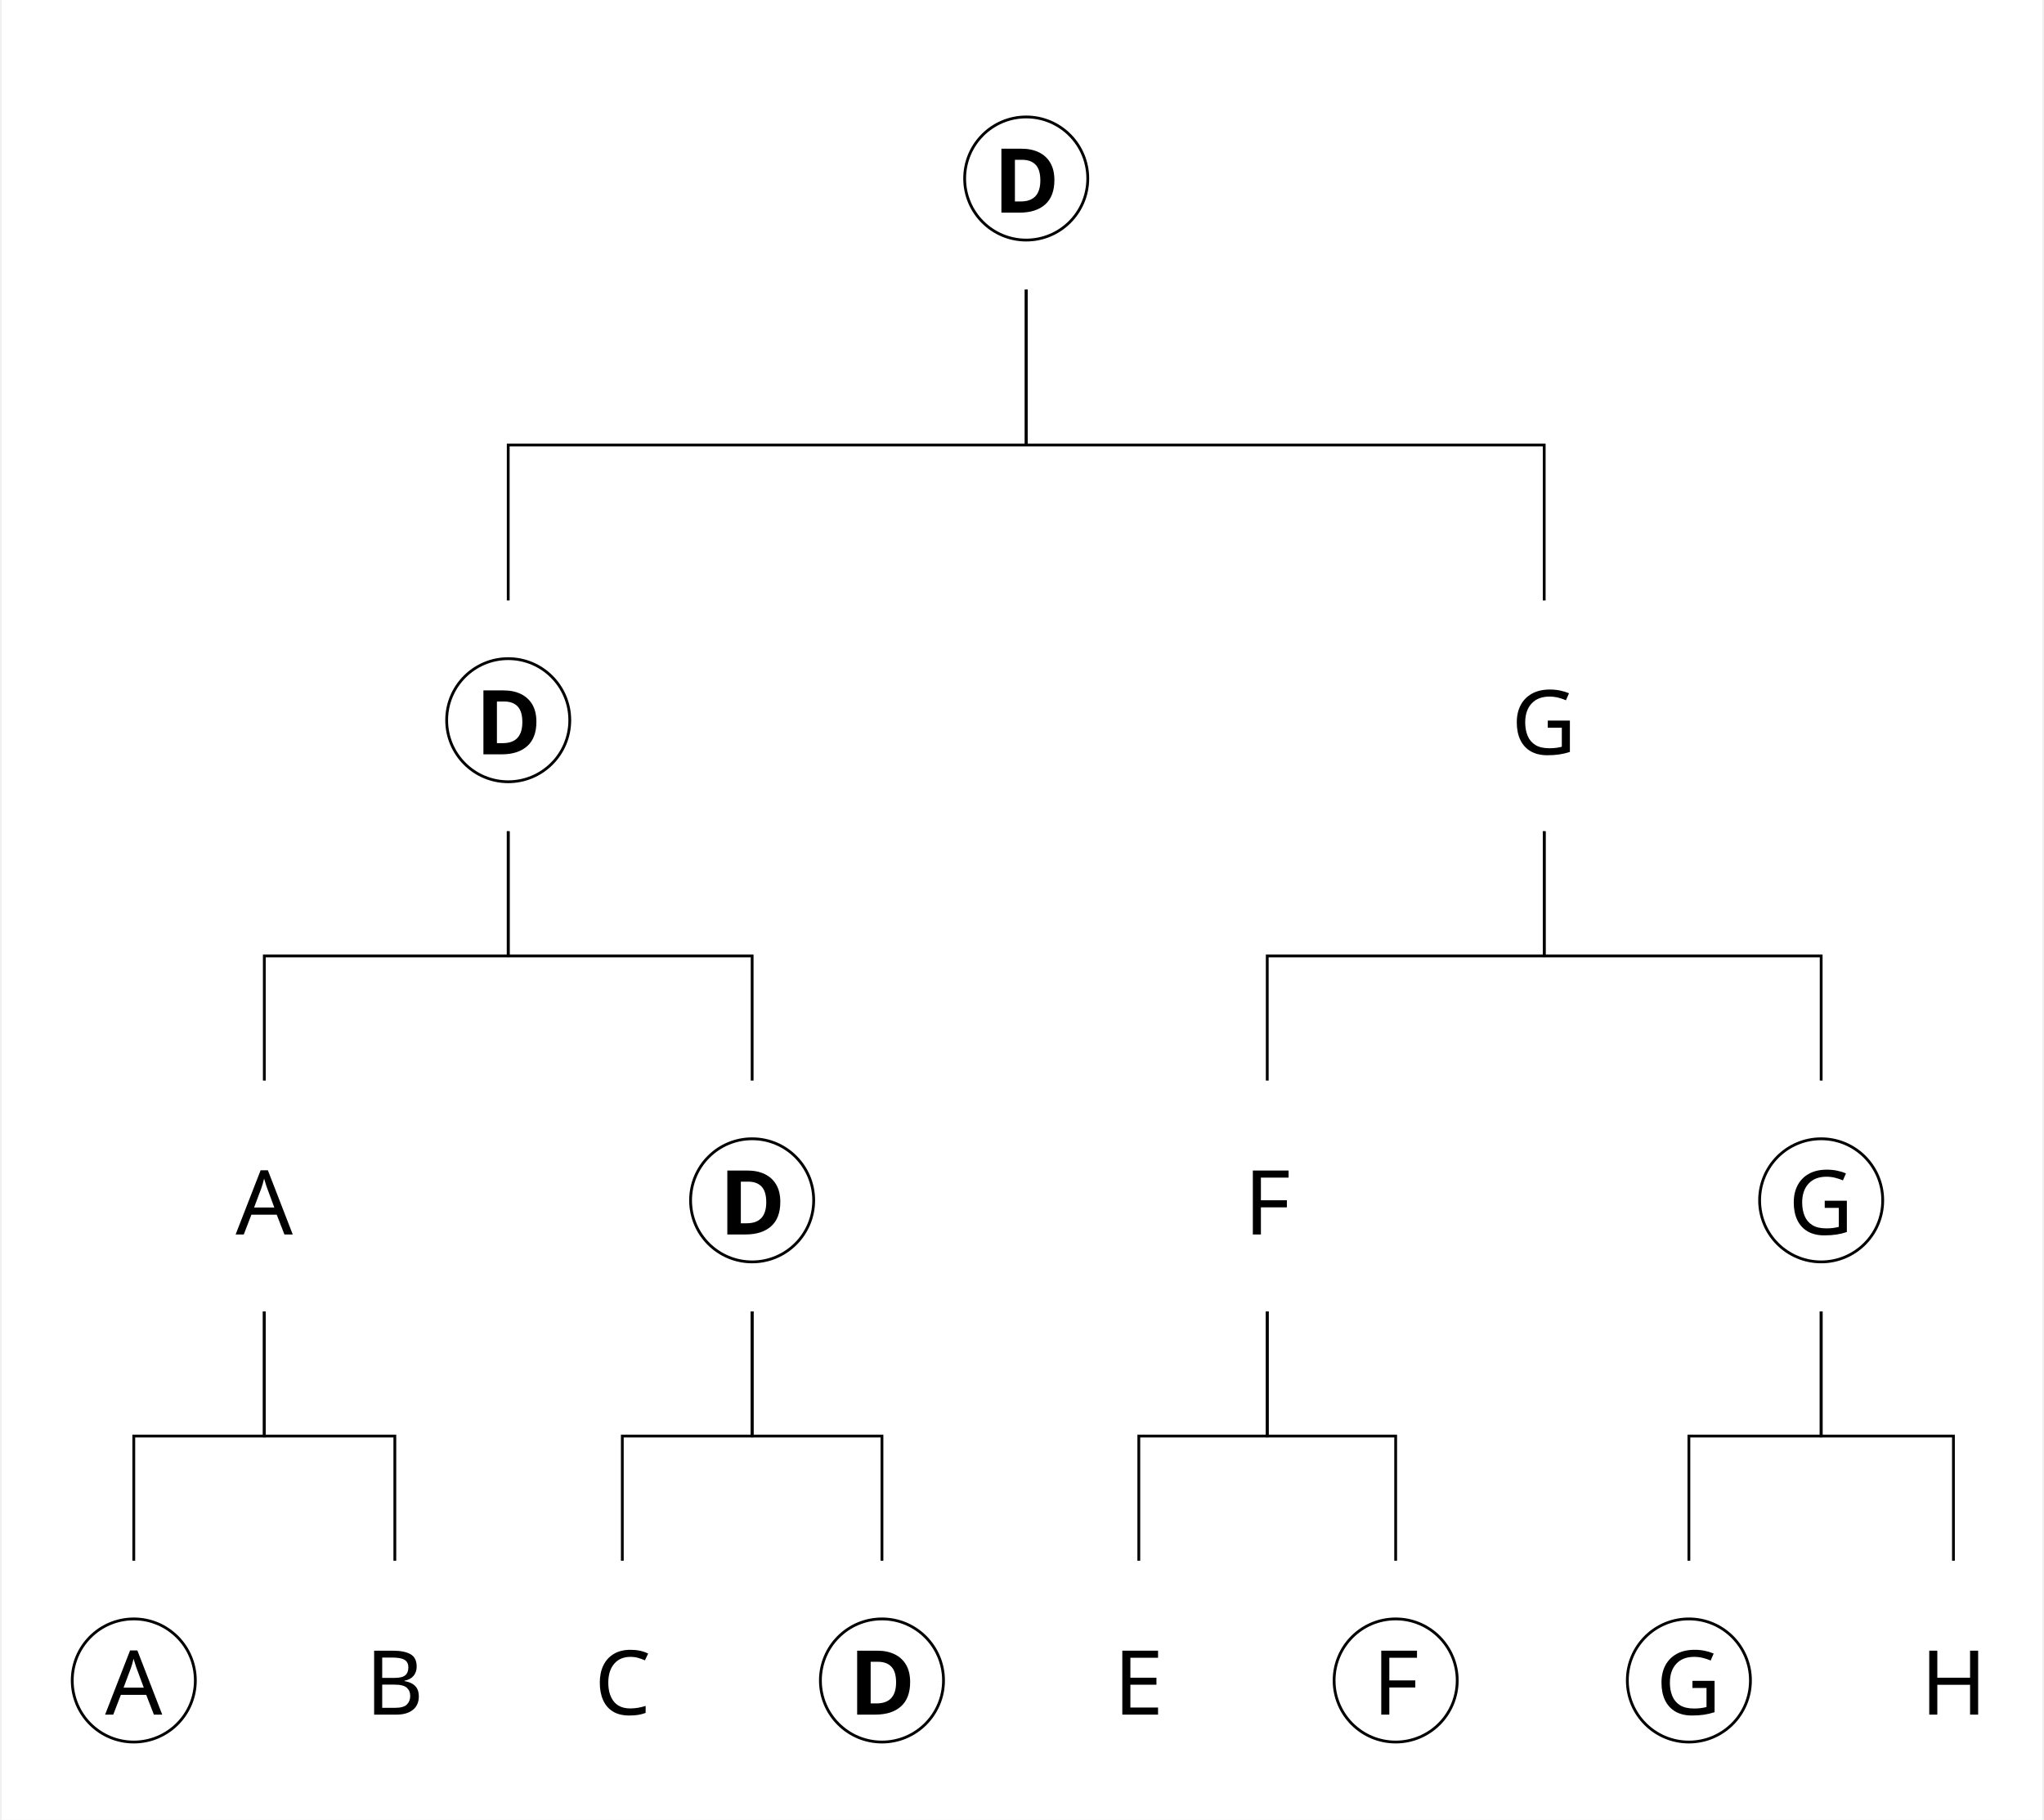
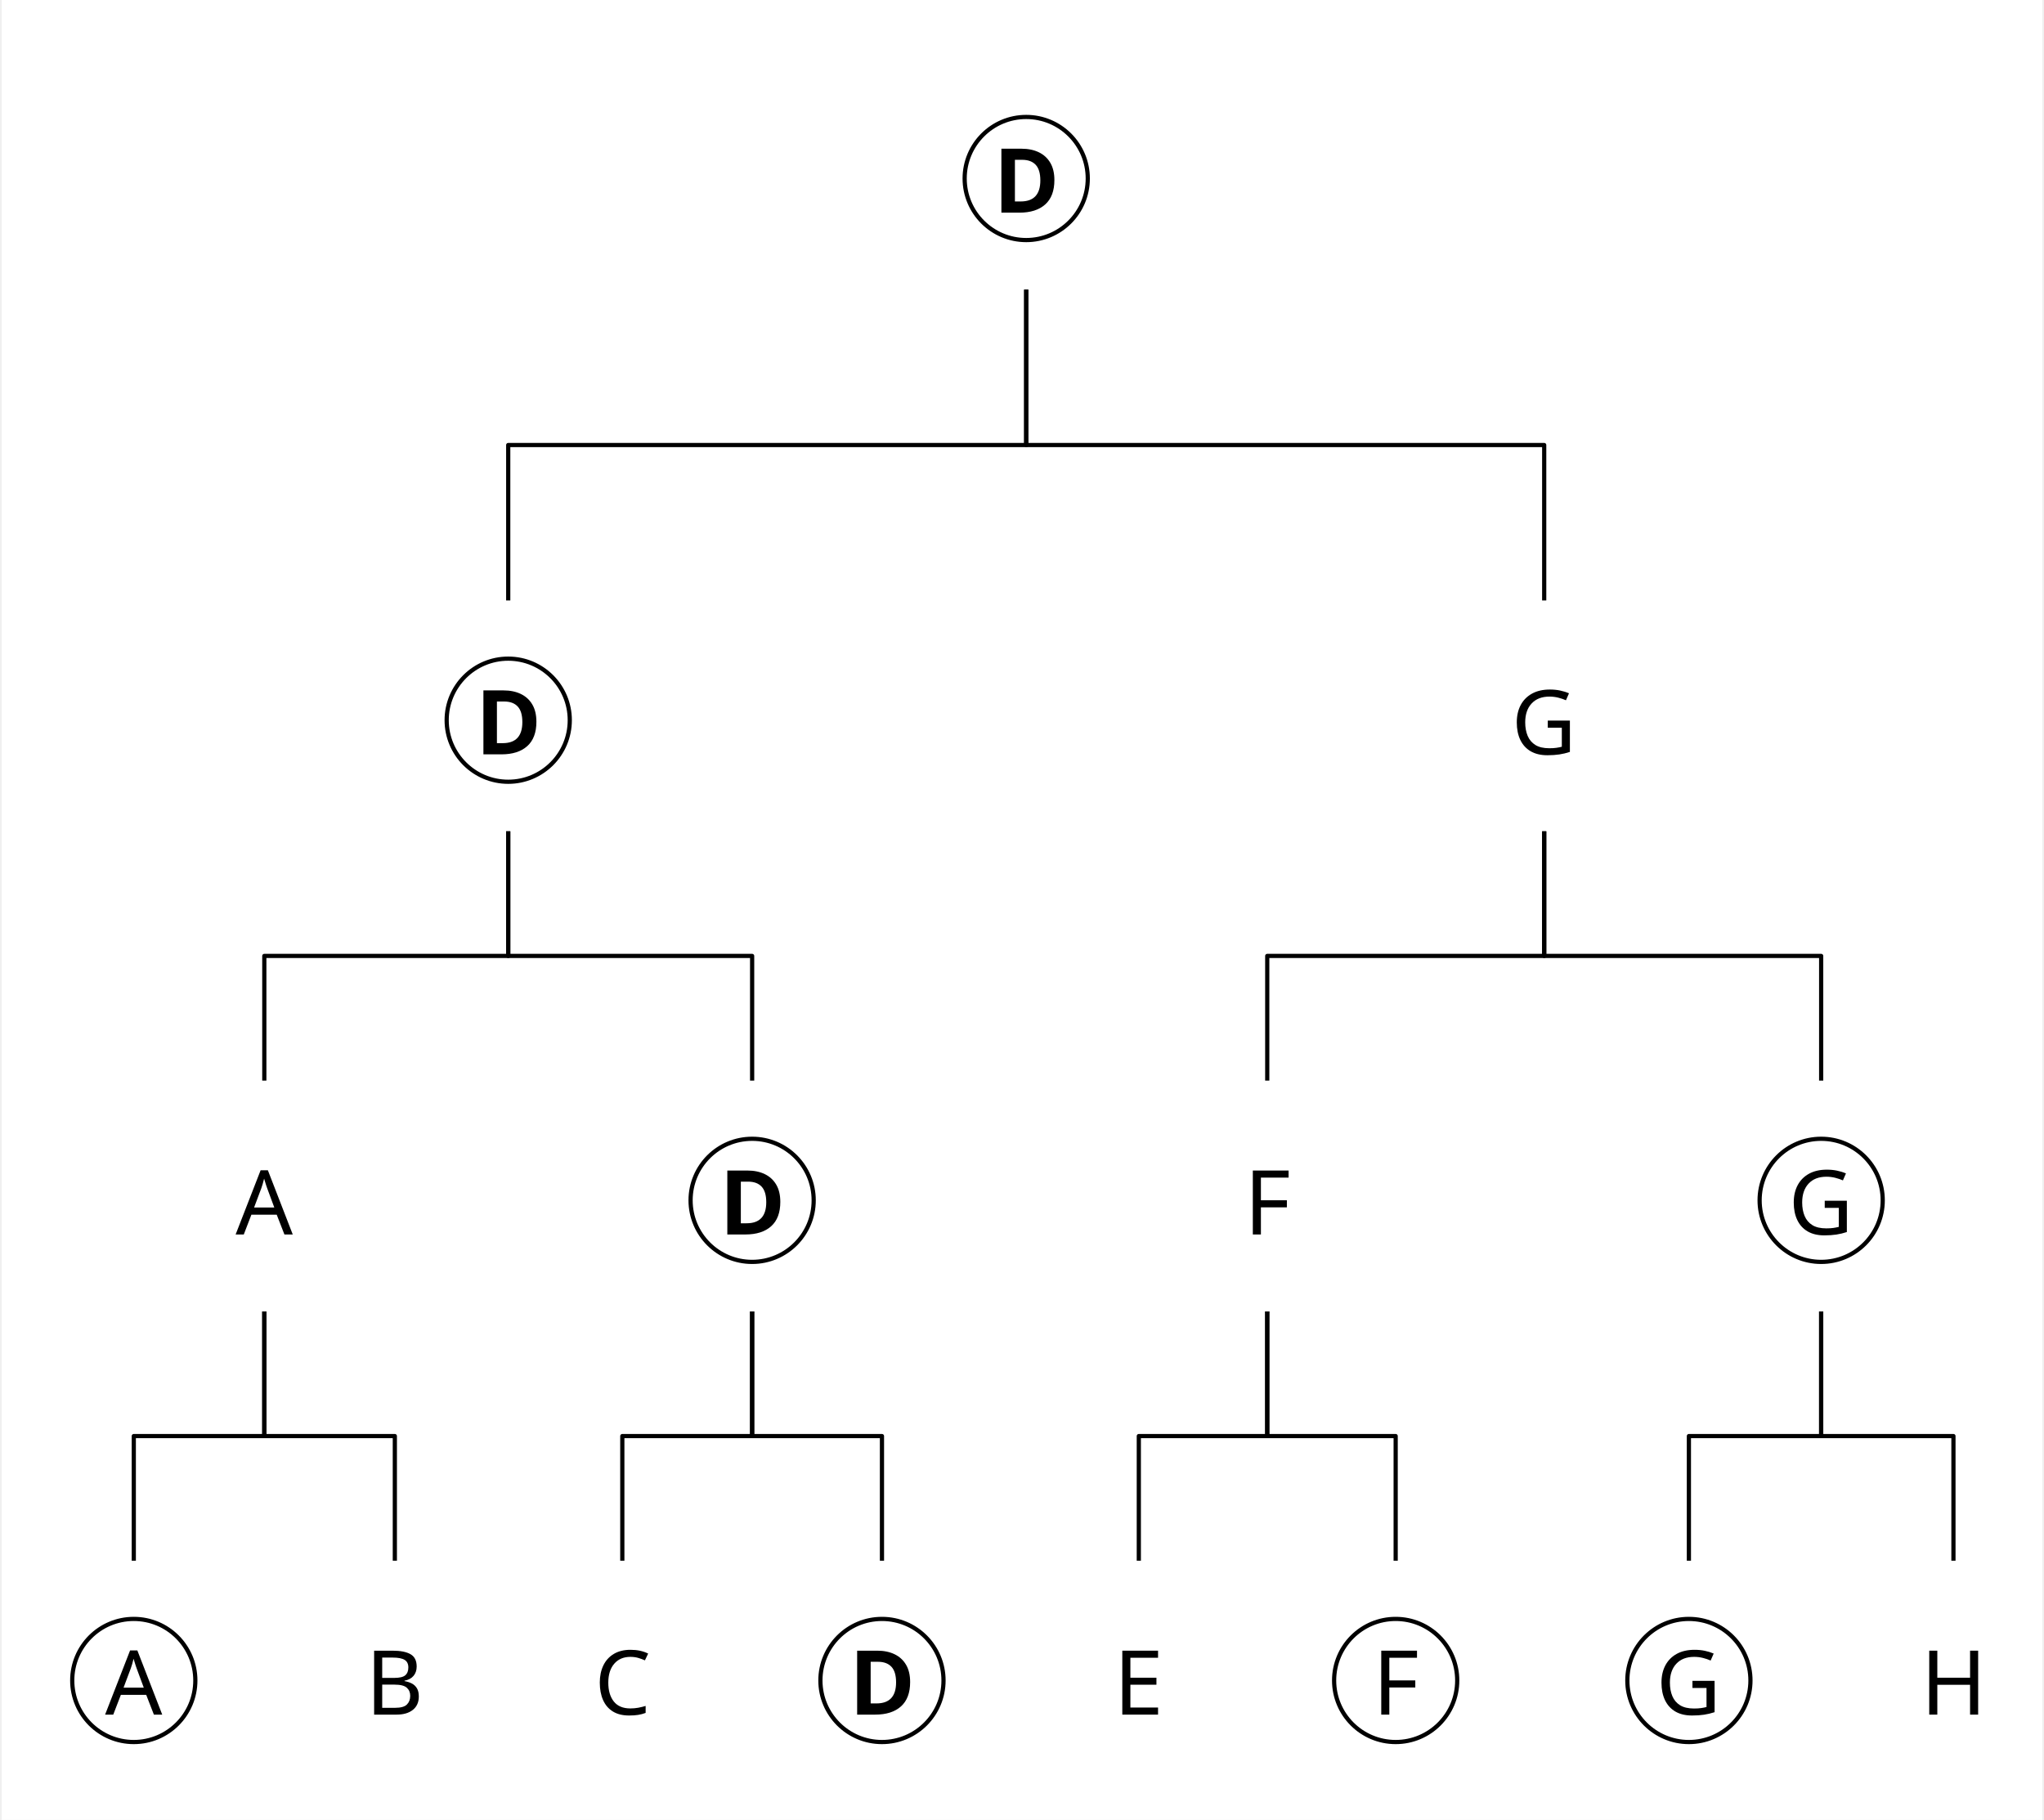
<svg xmlns="http://www.w3.org/2000/svg" width="1438.6" height="1280.8" viewBox="-20, -20, 1458.6, 1300.8" version="1.1">
  <defs>
-     <marker id="arrow" markerUnits="strokeWidth" markerWidth="12.16" markerHeight="12.16" viewBox="0 0 12.16 12.16" refX="6.08" refY="0">
-       <polyline fill="none" stroke="black" stroke-width="1" points="0,12.16,6.08,0,12.16,12.16" />
+     <marker id="arrow" markerUnits="userSpaceOnUse" viewBox="0 0 10 10" refX="10" refY="5" markerWidth="30.4" markerHeight="30.4" orient="auto">
+       <path d="M 0 0 L 10 5 L 0 10" fill="black" />
    </marker>
-     <marker id="arrowBackward" viewBox="0 0 10 10" refX="5" refY="5" markerWidth="12.16" markerHeight="12.16" orient="auto">
+     <marker id="arrowBackward" markerUnits="userSpaceOnUse" viewBox="0 0 10 10" refX="5" refY="5" markerWidth="30.4" markerHeight="30.4" orient="auto">
      <path d="M 0 0 L 10 5 L 0 10 z" fill="black" />
    </marker>
-     <marker id="arrowForward" viewBox="0 0 10 10" refX="5" refY="5" markerWidth="12.16" markerHeight="12.16" orient="auto">
+     <marker id="arrowForward" markerUnits="userSpaceOnUse" viewBox="0 0 10 10" refX="5" refY="5" markerWidth="30.4" markerHeight="30.4" orient="auto">
      <path d="M 10 0 L 0 5 L 10 10 z" fill="black" />
    </marker>
-     <marker id="arrowBothways" viewBox="0 0 30 10" refX="15" refY="5" markerWidth="36.48" markerHeight="36.48" orient="auto">
+     <marker id="arrowBothways" markerUnits="userSpaceOnUse" viewBox="0 0 30 10" refX="15" refY="5" markerWidth="91.2" markerHeight="30.4" orient="auto">
      <path d="M 0 5 L 10 0 L 10 5 L 20 5 L 20 0 L 30 5 L 20 10 L 20 5 L 10 5 L 10 10 z" fill="black" />
    </marker>
    <pattern id="hatchBlack" x="10" y="10" width="10" height="10" patternUnits="userSpaceOnUse" patternTransform="rotate(45)">
      <line x1="0" y="0" x2="0" y2="10" stroke="black" stroke-width="4" />
    </pattern>
    <pattern id="hatchForNode" x="10" y="10" width="10" height="10" patternUnits="userSpaceOnUse" patternTransform="rotate(45)">
      <line x1="0" y="0" x2="0" y2="10" stroke="black" stroke-width="4" />
    </pattern>
    <pattern id="hatchForLeaf" x="10" y="10" width="10" height="10" patternUnits="userSpaceOnUse" patternTransform="rotate(45)">
      <line x1="0" y="0" x2="0" y2="10" stroke="black" stroke-width="4" />
    </pattern>
  </defs>
  <rect x="-20" y="-20" width="1458.6" height="1300.8" stroke="none" fill="white" />"
<text white-space="pre" alignment-baseline="text-top" style="fill: black; font-size: 64px;" x="668.313" y="132.0">
-     <tspan x="688.813" y="132.0" style="font-weight: bold; " text-decoration="" font-family="'Noto Sans', 'Noto Sans JP', OpenMoji, 'OpenMoji Color', 'OpenMoji Black', sans-serif">D</tspan>
+     <tspan x="688.813" y="132.0" style="font-weight: bold; fill: ; " text-decoration="" font-family="'Noto Sans', 'Noto Sans JP', OpenMoji, 'OpenMoji Color', 'OpenMoji Black', sans-serif">D</tspan>
  </text>
  <text white-space="pre" alignment-baseline="text-top" style="fill: black; font-size: 64px;" x="298.05" y="519.2">
-     <tspan x="318.55" y="519.2" style="font-weight: bold; " text-decoration="" font-family="'Noto Sans', 'Noto Sans JP', OpenMoji, 'OpenMoji Color', 'OpenMoji Black', sans-serif">D</tspan>
+     <tspan x="318.55" y="519.2" style="font-weight: bold; fill: ; " text-decoration="" font-family="'Noto Sans', 'Noto Sans JP', OpenMoji, 'OpenMoji Color', 'OpenMoji Black', sans-serif">D</tspan>
  </text>
  <text white-space="pre" alignment-baseline="text-top" style="fill: black; font-size: 64px;" x="147.2" y="862.4">
    <tspan x="147.2" y="862.4" style="" text-decoration="" font-family="'Noto Sans', 'Noto Sans JP', OpenMoji, 'OpenMoji Color', 'OpenMoji Black', sans-serif">A</tspan>
  </text>
  <text white-space="pre" alignment-baseline="text-top" style="fill: black; font-size: 64px;" x="30.4" y="1205.6">
    <tspan x="53.9" y="1205.6" style="" text-decoration="" font-family="'Noto Sans', 'Noto Sans JP', OpenMoji, 'OpenMoji Color', 'OpenMoji Black', sans-serif">A</tspan>
  </text>
  <text white-space="pre" alignment-baseline="text-top" style="fill: black; font-size: 64px;" x="240" y="1205.6">
    <tspan x="240" y="1205.6" style="" text-decoration="" font-family="'Noto Sans', 'Noto Sans JP', OpenMoji, 'OpenMoji Color', 'OpenMoji Black', sans-serif">B</tspan>
  </text>
  <text white-space="pre" alignment-baseline="text-top" style="fill: black; font-size: 64px;" x="472.4" y="862.4">
-     <tspan x="492.9" y="862.4" style="font-weight: bold; " text-decoration="" font-family="'Noto Sans', 'Noto Sans JP', OpenMoji, 'OpenMoji Color', 'OpenMoji Black', sans-serif">D</tspan>
+     <tspan x="492.9" y="862.4" style="font-weight: bold; fill: ; " text-decoration="" font-family="'Noto Sans', 'Noto Sans JP', OpenMoji, 'OpenMoji Color', 'OpenMoji Black', sans-serif">D</tspan>
  </text>
  <text white-space="pre" alignment-baseline="text-top" style="fill: black; font-size: 64px;" x="403.6" y="1205.6">
    <tspan x="403.6" y="1205.6" style="" text-decoration="" font-family="'Noto Sans', 'Noto Sans JP', OpenMoji, 'OpenMoji Color', 'OpenMoji Black', sans-serif">C</tspan>
  </text>
  <text white-space="pre" alignment-baseline="text-top" style="fill: black; font-size: 64px;" x="565.2" y="1205.6">
-     <tspan x="585.7" y="1205.6" style="font-weight: bold; " text-decoration="" font-family="'Noto Sans', 'Noto Sans JP', OpenMoji, 'OpenMoji Color', 'OpenMoji Black', sans-serif">D</tspan>
+     <tspan x="585.7" y="1205.6" style="font-weight: bold; fill: ; " text-decoration="" font-family="'Noto Sans', 'Noto Sans JP', OpenMoji, 'OpenMoji Color', 'OpenMoji Black', sans-serif">D</tspan>
  </text>
  <text white-space="pre" alignment-baseline="text-top" style="fill: black; font-size: 64px;" x="1059.075" y="519.2">
    <tspan x="1059.075" y="519.2" style="" text-decoration="" font-family="'Noto Sans', 'Noto Sans JP', OpenMoji, 'OpenMoji Color', 'OpenMoji Black', sans-serif">G</tspan>
  </text>
  <text white-space="pre" alignment-baseline="text-top" style="fill: black; font-size: 64px;" x="868.1" y="862.4">
    <tspan x="868.1" y="862.4" style="" text-decoration="" font-family="'Noto Sans', 'Noto Sans JP', OpenMoji, 'OpenMoji Color', 'OpenMoji Black', sans-serif">F</tspan>
  </text>
  <text white-space="pre" alignment-baseline="text-top" style="fill: black; font-size: 64px;" x="774.8" y="1205.6">
    <tspan x="774.8" y="1205.6" style="" text-decoration="" font-family="'Noto Sans', 'Noto Sans JP', OpenMoji, 'OpenMoji Color', 'OpenMoji Black', sans-serif">E</tspan>
  </text>
  <text white-space="pre" alignment-baseline="text-top" style="fill: black; font-size: 64px;" x="932.4" y="1205.6">
    <tspan x="959.9" y="1205.6" style="" text-decoration="" font-family="'Noto Sans', 'Noto Sans JP', OpenMoji, 'OpenMoji Color', 'OpenMoji Black', sans-serif">F</tspan>
  </text>
  <text white-space="pre" alignment-baseline="text-top" style="fill: black; font-size: 64px;" x="1236.55" y="862.4">
    <tspan x="1257.05" y="862.4" style="" text-decoration="" font-family="'Noto Sans', 'Noto Sans JP', OpenMoji, 'OpenMoji Color', 'OpenMoji Black', sans-serif">G</tspan>
  </text>
  <text white-space="pre" alignment-baseline="text-top" style="fill: black; font-size: 64px;" x="1142" y="1205.6">
    <tspan x="1162.5" y="1205.6" style="" text-decoration="" font-family="'Noto Sans', 'Noto Sans JP', OpenMoji, 'OpenMoji Color', 'OpenMoji Black', sans-serif">G</tspan>
  </text>
  <text white-space="pre" alignment-baseline="text-top" style="fill: black; font-size: 64px;" x="1351.6" y="1205.6">
    <tspan x="1351.6" y="1205.6" style="" text-decoration="" font-family="'Noto Sans', 'Noto Sans JP', OpenMoji, 'OpenMoji Color', 'OpenMoji Black', sans-serif">H</tspan>
  </text>
-   <polyline style="stroke:black; stroke-width:2; fill:none;" points="342.05 409.2 342.05 298.1 712.313 298.1 712.313 187.0" />
-   <polyline style="stroke:black; stroke-width:2; fill:none;" points="1082.575 409.2 1082.575 298.1 712.313 298.1 712.313 187.0" />
-   <polyline style="stroke:black; stroke-width:2; fill:none;" points="167.7 752.4 167.7 663.3 342.05 663.3 342.05 574.2" />
-   <polyline style="stroke:black; stroke-width:2; fill:none;" points="516.4 752.4 516.4 663.3 342.05 663.3 342.05 574.2" />
-   <polyline style="stroke:black; stroke-width:2; fill:none;" points="74.4 1095.6 74.4 1006.5 167.7 1006.5 167.7 917.4" />
-   <polyline style="stroke:black; stroke-width:2; fill:none;" points="261 1095.6 261 1006.5 167.7 1006.5 167.7 917.4" />
-   <polyline style="stroke:black; stroke-width:2; fill:none;" points="423.6 1095.6 423.6 1006.5 516.4 1006.5 516.4 917.4" />
-   <polyline style="stroke:black; stroke-width:2; fill:none;" points="609.2 1095.6 609.2 1006.5 516.4 1006.5 516.4 917.4" />
-   <polyline style="stroke:black; stroke-width:2; fill:none;" points="884.6 752.4 884.6 663.3 1082.575 663.3 1082.575 574.2" />
-   <polyline style="stroke:black; stroke-width:2; fill:none;" points="1280.55 752.4 1280.55 663.3 1082.575 663.3 1082.575 574.2" />
-   <polyline style="stroke:black; stroke-width:2; fill:none;" points="792.8 1095.6 792.8 1006.5 884.6 1006.5 884.6 917.4" />
-   <polyline style="stroke:black; stroke-width:2; fill:none;" points="976.4 1095.6 976.4 1006.5 884.6 1006.5 884.6 917.4" />
-   <polyline style="stroke:black; stroke-width:2; fill:none;" points="1186 1095.6 1186 1006.5 1280.55 1006.5 1280.55 917.4" />
-   <polyline style="stroke:black; stroke-width:2; fill:none;" points="1375.1 1095.6 1375.1 1006.5 1280.55 1006.5 1280.55 917.4" />
-   <rect style="stroke: black; stroke-width:2;" x="668.313" y="63.6" rx="44.0" ry="44.0" width="88.0" height="88.0" fill="none" />
-   <rect style="stroke: black; stroke-width:2;" x="298.05" y="450.8" rx="44.0" ry="44.0" width="88.0" height="88.0" fill="none" />
-   <rect style="stroke: black; stroke-width:2;" x="30.4" y="1137.2" rx="44.0" ry="44.0" width="88.0" height="88.0" fill="none" />
-   <rect style="stroke: black; stroke-width:2;" x="472.4" y="794.0" rx="44.0" ry="44.0" width="88.0" height="88.0" fill="none" />
-   <rect style="stroke: black; stroke-width:2;" x="565.2" y="1137.2" rx="44.0" ry="44.0" width="88.0" height="88.0" fill="none" />
-   <rect style="stroke: black; stroke-width:2;" x="932.4" y="1137.2" rx="44.0" ry="44.0" width="88.0" height="88.0" fill="none" />
-   <rect style="stroke: black; stroke-width:2;" x="1236.55" y="794.0" rx="44.0" ry="44.0" width="88.0" height="88.0" fill="none" />
-   <rect style="stroke: black; stroke-width:2;" x="1142" y="1137.2" rx="44.0" ry="44.0" width="88.0" height="88.0" fill="none" />
+   <polyline style="stroke:black; stroke-width:3; fill:none; stroke-linejoin:round;" points="342.05 409.2 342.05 298.1 712.313 298.1 712.313 187.0" />
+   <polyline style="stroke:black; stroke-width:3; fill:none; stroke-linejoin:round;" points="1082.575 409.2 1082.575 298.1 712.313 298.1 712.313 187.0" />
+   <polyline style="stroke:black; stroke-width:3; fill:none; stroke-linejoin:round;" points="167.7 752.4 167.7 663.3 342.05 663.3 342.05 574.2" />
+   <polyline style="stroke:black; stroke-width:3; fill:none; stroke-linejoin:round;" points="516.4 752.4 516.4 663.3 342.05 663.3 342.05 574.2" />
+   <polyline style="stroke:black; stroke-width:3; fill:none; stroke-linejoin:round;" points="74.4 1095.6 74.4 1006.5 167.7 1006.5 167.7 917.4" />
+   <polyline style="stroke:black; stroke-width:3; fill:none; stroke-linejoin:round;" points="261 1095.6 261 1006.5 167.7 1006.5 167.7 917.4" />
+   <polyline style="stroke:black; stroke-width:3; fill:none; stroke-linejoin:round;" points="423.6 1095.6 423.6 1006.5 516.4 1006.5 516.4 917.4" />
+   <polyline style="stroke:black; stroke-width:3; fill:none; stroke-linejoin:round;" points="609.2 1095.6 609.2 1006.5 516.4 1006.5 516.4 917.4" />
+   <polyline style="stroke:black; stroke-width:3; fill:none; stroke-linejoin:round;" points="884.6 752.4 884.6 663.3 1082.575 663.3 1082.575 574.2" />
+   <polyline style="stroke:black; stroke-width:3; fill:none; stroke-linejoin:round;" points="1280.55 752.4 1280.55 663.3 1082.575 663.3 1082.575 574.2" />
+   <polyline style="stroke:black; stroke-width:3; fill:none; stroke-linejoin:round;" points="792.8 1095.6 792.8 1006.5 884.6 1006.5 884.6 917.4" />
+   <polyline style="stroke:black; stroke-width:3; fill:none; stroke-linejoin:round;" points="976.4 1095.6 976.4 1006.5 884.6 1006.5 884.6 917.4" />
+   <polyline style="stroke:black; stroke-width:3; fill:none; stroke-linejoin:round;" points="1186 1095.6 1186 1006.5 1280.55 1006.5 1280.55 917.4" />
+   <polyline style="stroke:black; stroke-width:3; fill:none; stroke-linejoin:round;" points="1375.1 1095.6 1375.1 1006.5 1280.55 1006.5 1280.55 917.4" />
+   <rect style="stroke: black; stroke-width:3;" x="668.313" y="63.6" rx="44.0" ry="44.0" width="88.0" height="88.0" fill="none" />
+   <rect style="stroke: black; stroke-width:3;" x="298.05" y="450.8" rx="44.0" ry="44.0" width="88.0" height="88.0" fill="none" />
+   <rect style="stroke: black; stroke-width:3;" x="30.4" y="1137.2" rx="44.0" ry="44.0" width="88.0" height="88.0" fill="none" />
+   <rect style="stroke: black; stroke-width:3;" x="472.4" y="794.0" rx="44.0" ry="44.0" width="88.0" height="88.0" fill="none" />
+   <rect style="stroke: black; stroke-width:3;" x="565.2" y="1137.2" rx="44.0" ry="44.0" width="88.0" height="88.0" fill="none" />
+   <rect style="stroke: black; stroke-width:3;" x="932.4" y="1137.2" rx="44.0" ry="44.0" width="88.0" height="88.0" fill="none" />
+   <rect style="stroke: black; stroke-width:3;" x="1236.55" y="794.0" rx="44.0" ry="44.0" width="88.0" height="88.0" fill="none" />
+   <rect style="stroke: black; stroke-width:3;" x="1142" y="1137.2" rx="44.0" ry="44.0" width="88.0" height="88.0" fill="none" />
</svg>
